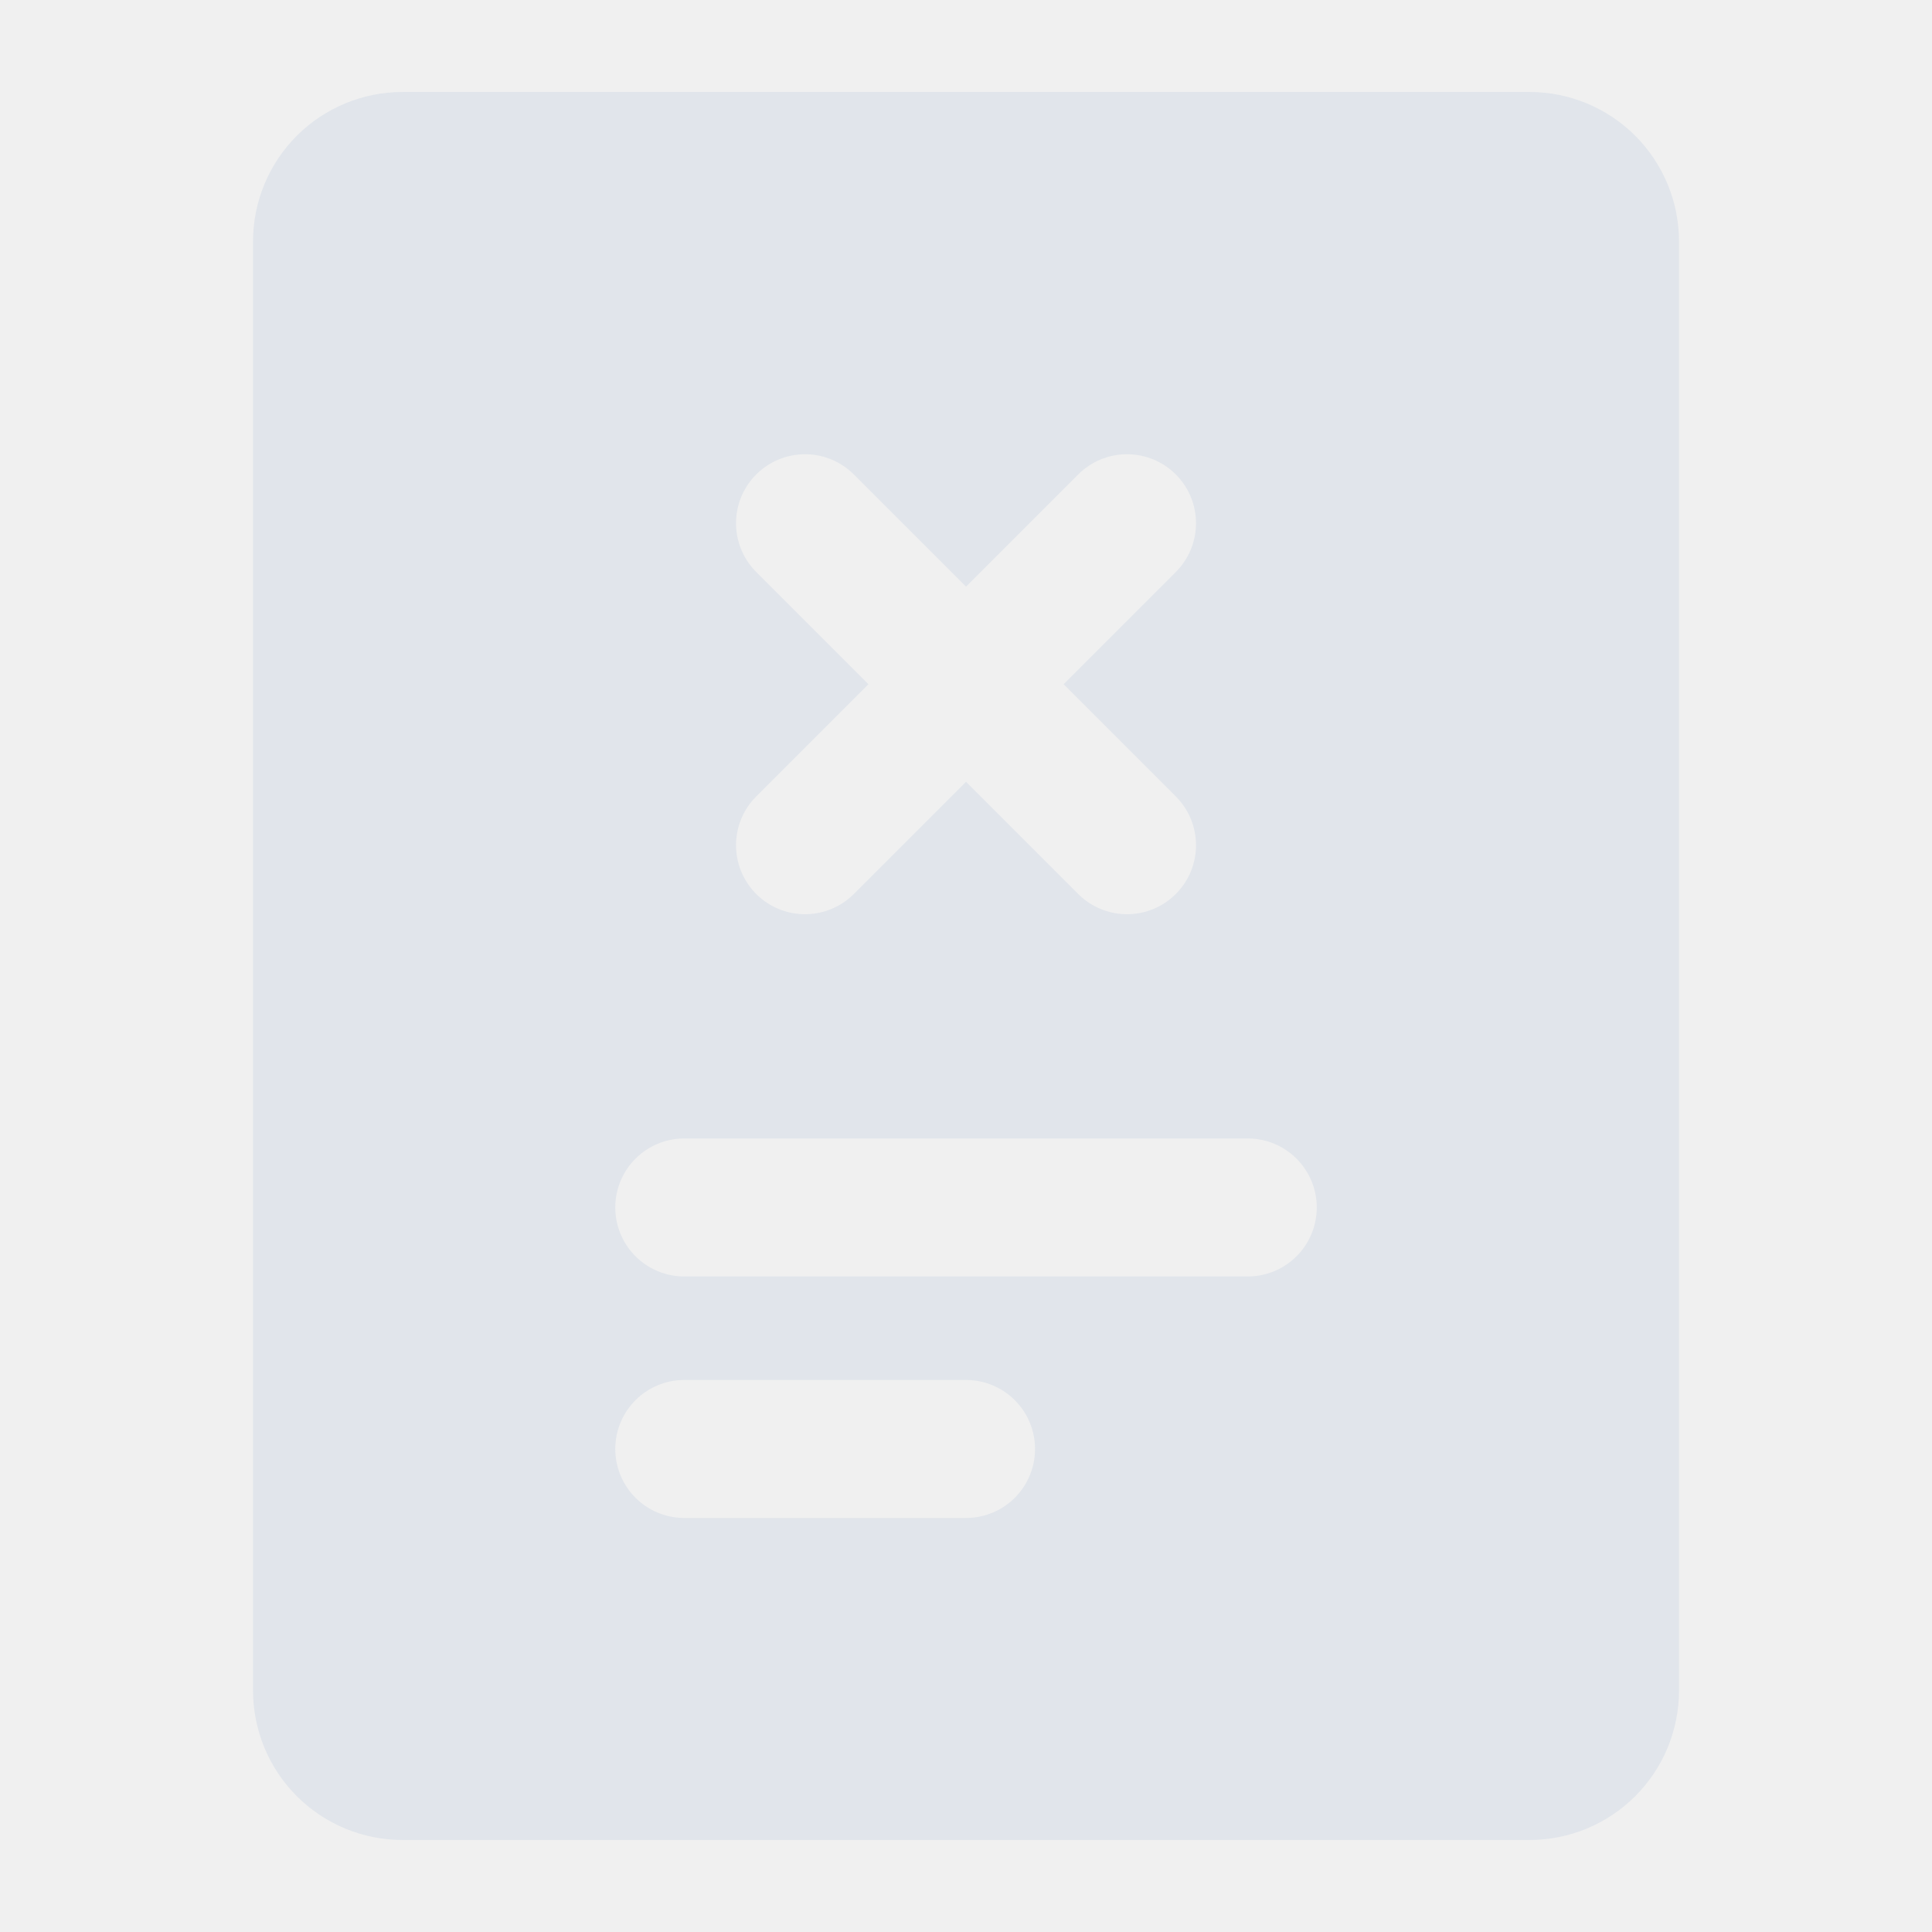
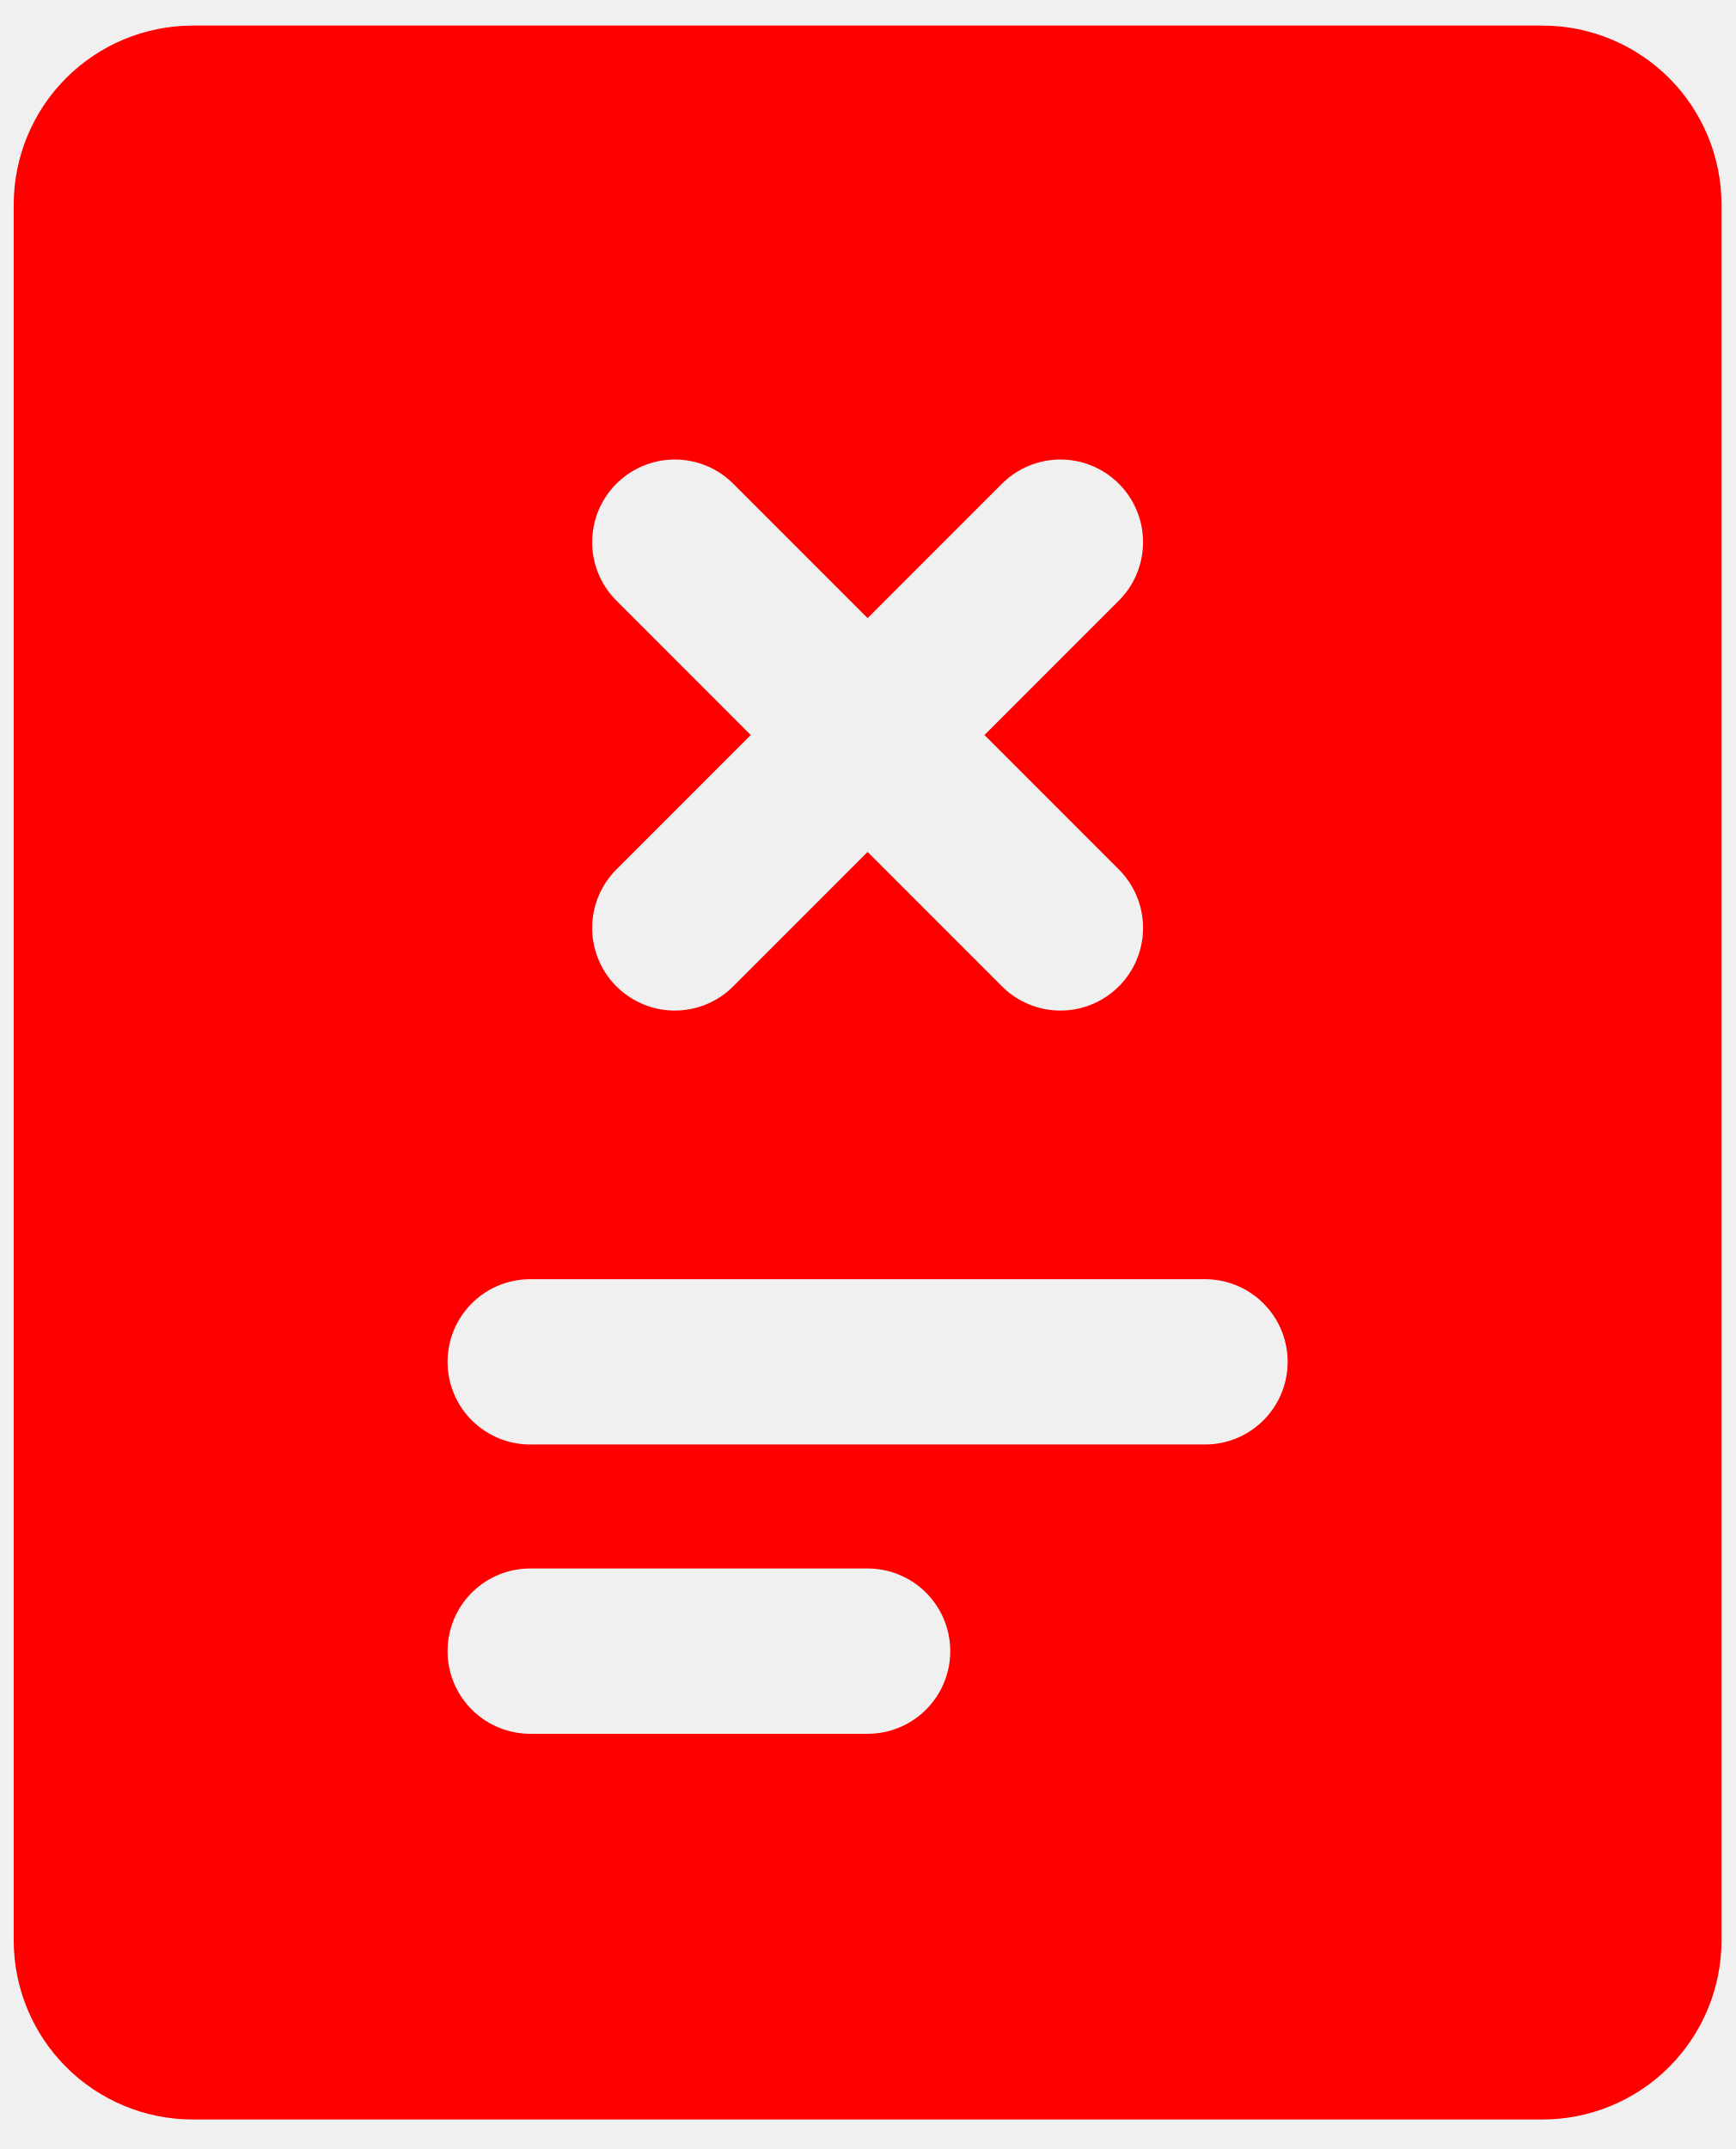
- <svg xmlns="http://www.w3.org/2000/svg" width="56" height="56" viewBox="0 0 56 56" fill="none">
-   <mask id="mask0_476_11770" style="mask-type:luminance" maskUnits="userSpaceOnUse" x="7" y="2" width="42" height="52">
-     <path d="M44.334 4.666H11.667C11.049 4.666 10.455 4.912 10.017 5.349C9.58 5.787 9.334 6.381 9.334 6.999V48.999C9.334 49.618 9.58 50.212 10.017 50.649C10.455 51.087 11.049 51.333 11.667 51.333H44.334C44.953 51.333 45.546 51.087 45.984 50.649C46.422 50.212 46.667 49.618 46.667 48.999V6.999C46.667 6.381 46.422 5.787 45.984 5.349C45.546 4.912 44.953 4.666 44.334 4.666Z" fill="white" stroke="white" stroke-width="4" stroke-linecap="round" stroke-linejoin="round" />
-     <path d="M19.834 34.999H36.167M19.834 41.999H28.001M23.334 24.499L32.667 15.166M32.667 24.499L23.334 15.166" stroke="black" stroke-width="4" stroke-linecap="round" stroke-linejoin="round" />
+ <svg xmlns="http://www.w3.org/2000/svg" width="42" height="52" viewBox="0 0 42 52" fill="none">
+   <mask id="mask0_3856_35421" style="mask-type:luminance" maskUnits="userSpaceOnUse" x="0" y="0" width="42" height="52">
+     <path d="M37.332 2.619H4.665C4.047 2.619 3.453 2.865 3.015 3.303C2.578 3.74 2.332 4.334 2.332 4.952V46.953C2.332 47.571 2.578 48.165 3.015 48.602C3.453 49.04 4.047 49.286 4.665 49.286H37.332C37.951 49.286 38.544 49.04 38.982 48.602C39.419 48.165 39.665 47.571 39.665 46.953V4.952C39.665 4.334 39.419 3.74 38.982 3.303C38.544 2.865 37.951 2.619 37.332 2.619Z" fill="white" stroke="white" stroke-width="4" stroke-linecap="round" stroke-linejoin="round" />
+     <path d="M12.832 32.953H29.165M12.832 39.953H20.999M16.332 22.453L25.665 13.119M25.665 22.453L16.332 13.119" stroke="black" stroke-width="4" stroke-linecap="round" stroke-linejoin="round" />
  </mask>
-   <g mask="url(#mask0_476_11770)">
-     <path d="M0 0H56V56H0V0Z" fill="#E1E5EB" />
+   <g mask="url(#mask0_3856_35421)">
+     <path d="M-7 -2.047H49V53.953H-7V-2.047Z" fill="#FF0000" />
  </g>
</svg>
